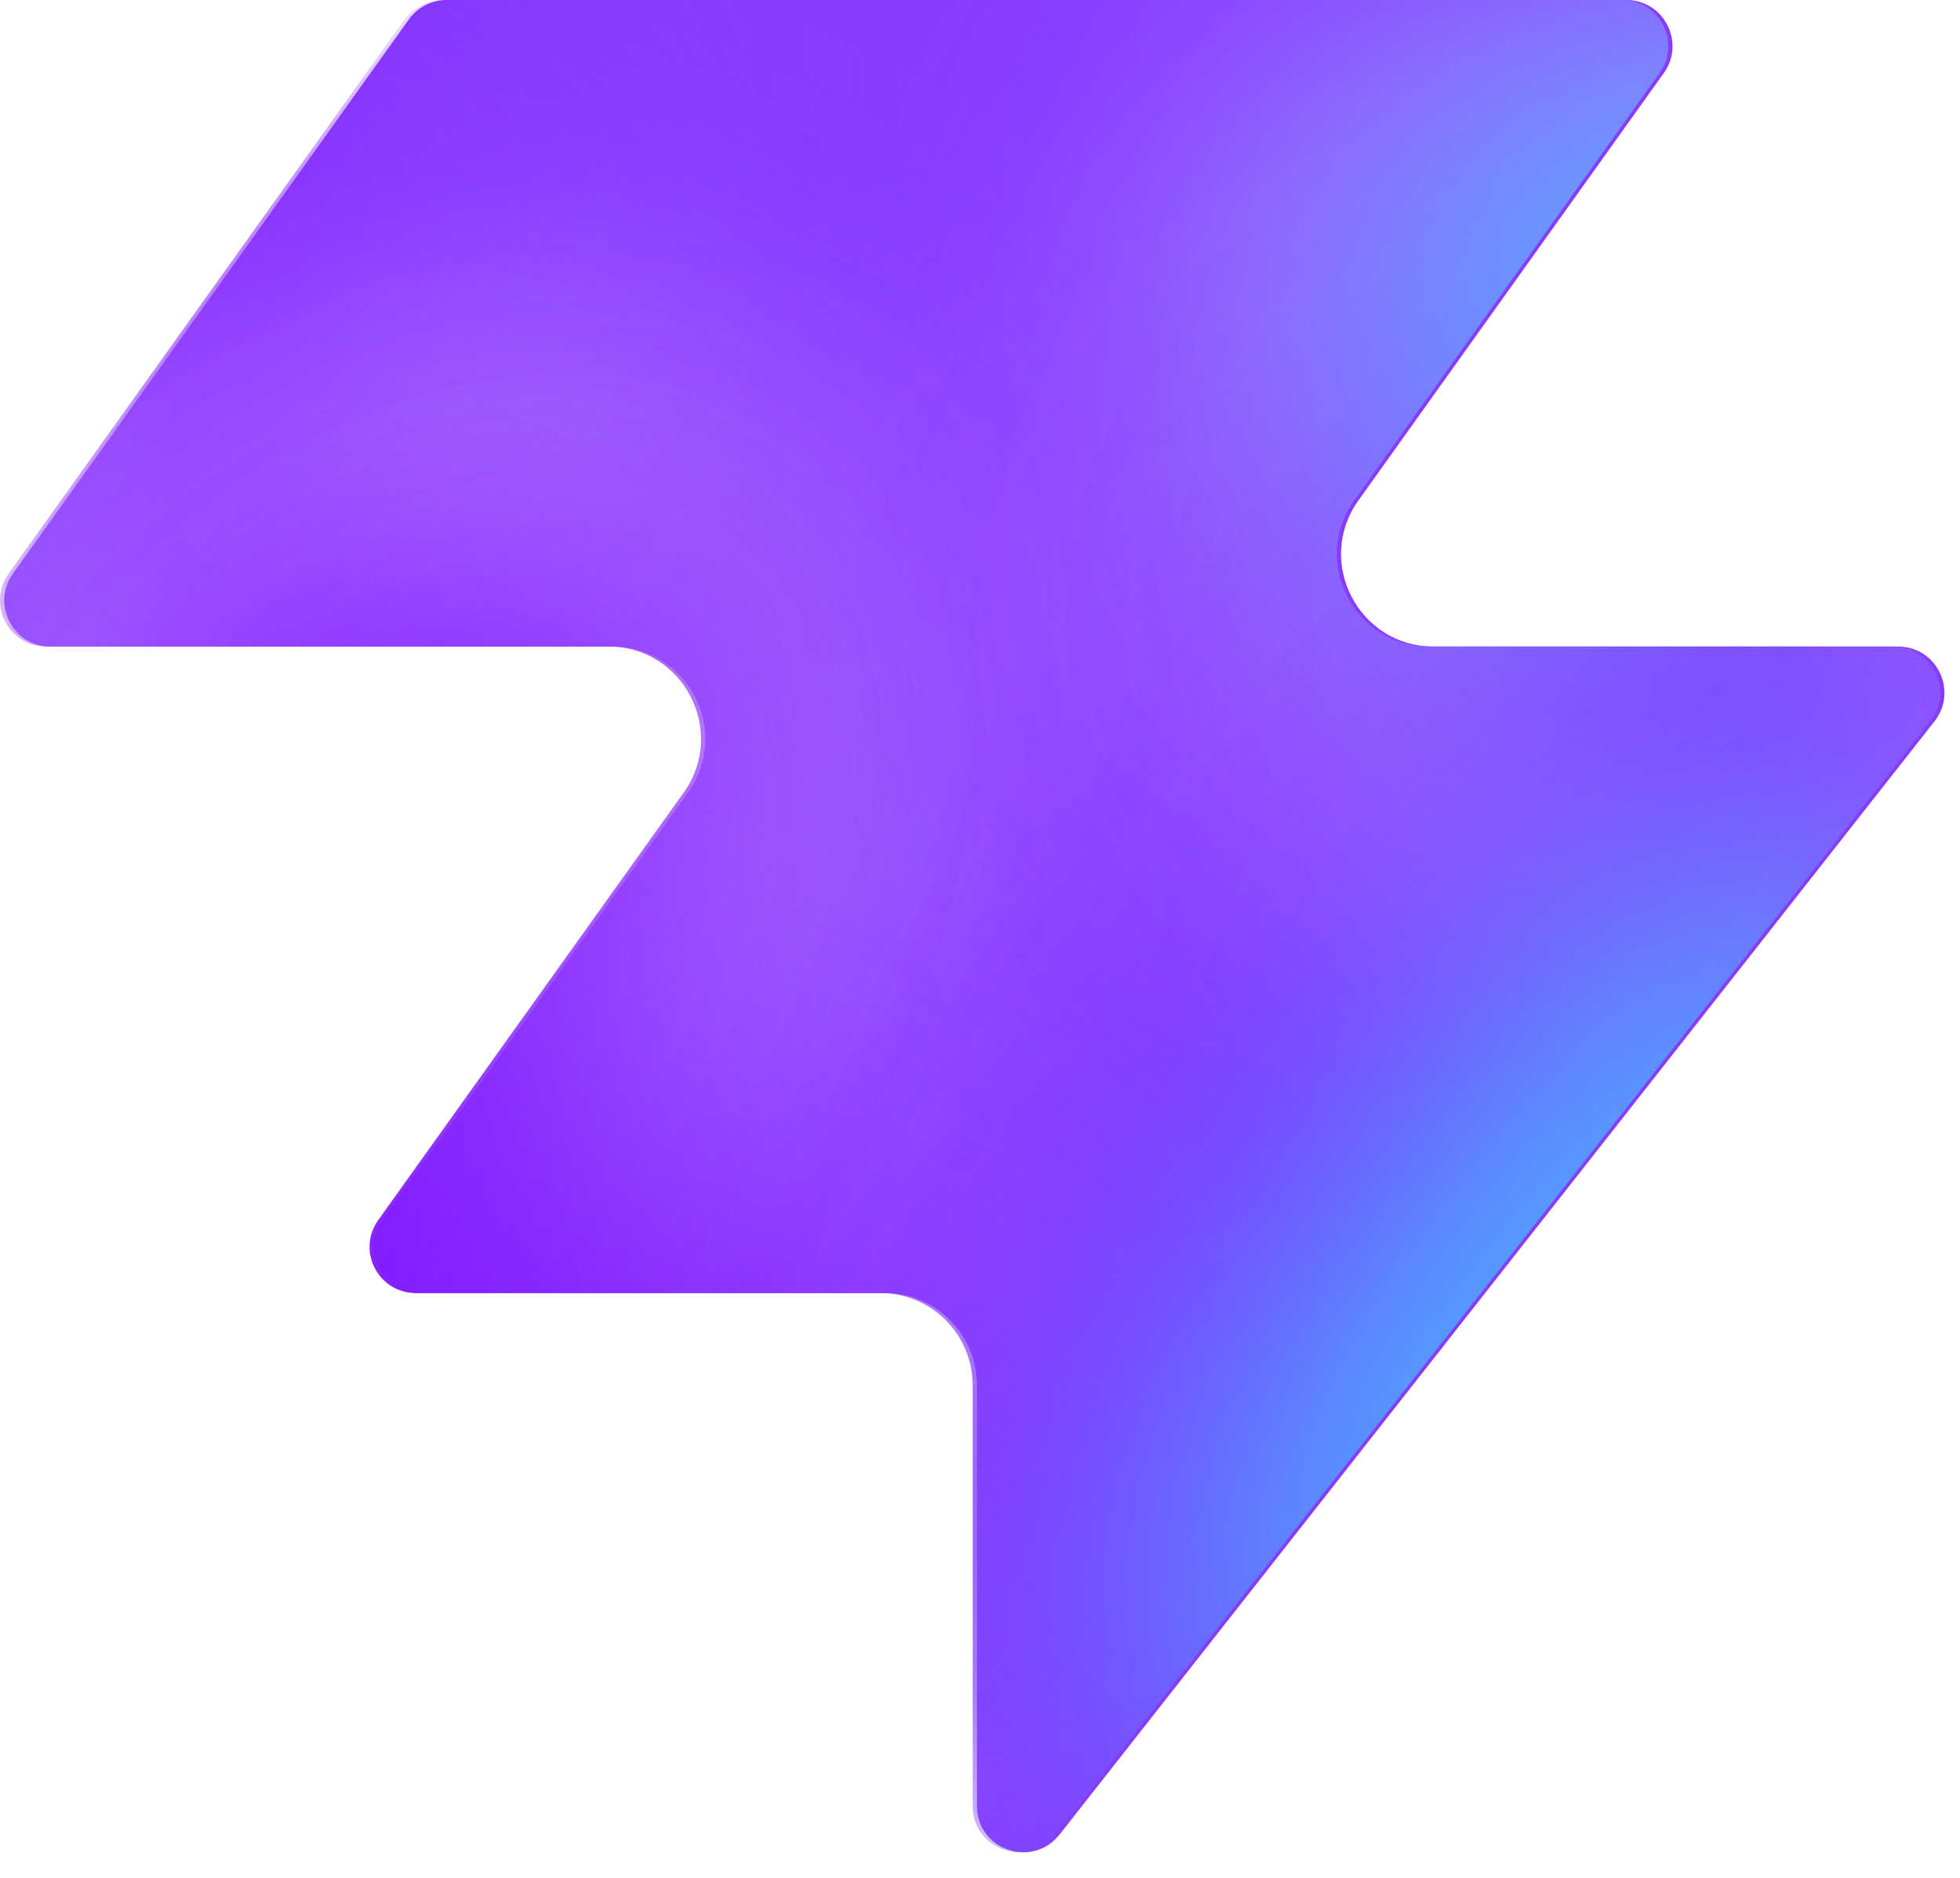
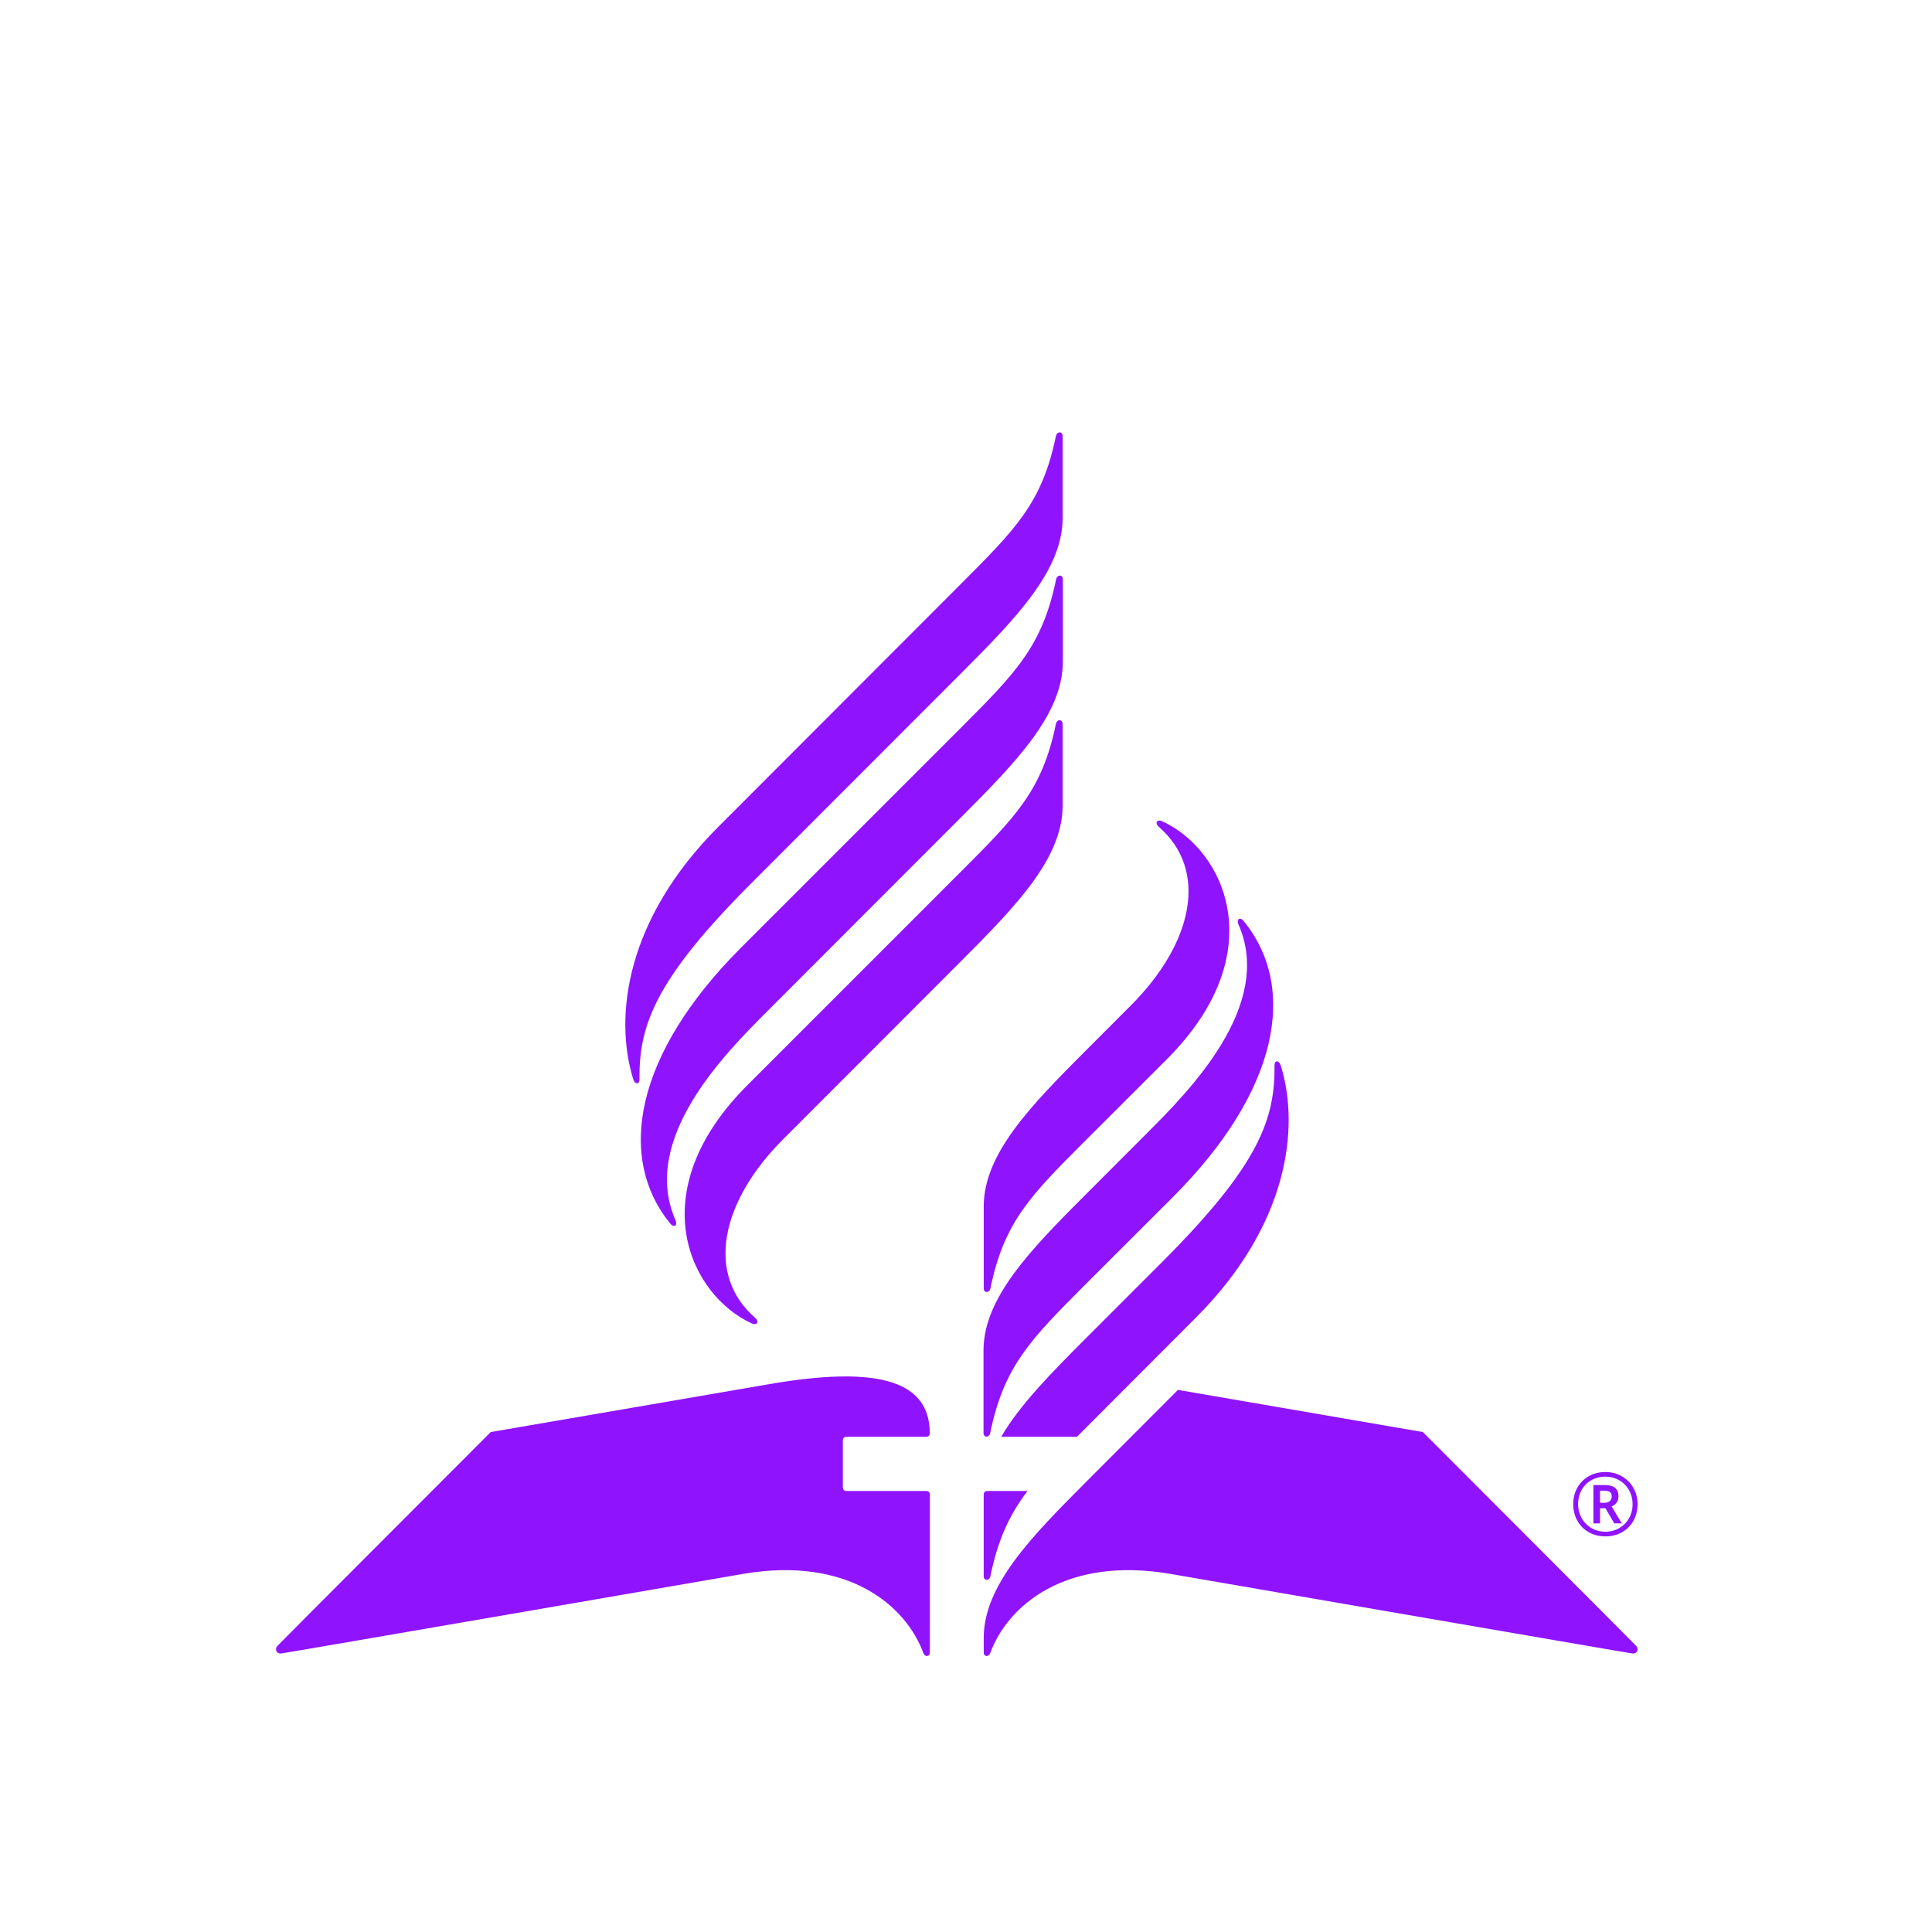
- <svg xmlns="http://www.w3.org/2000/svg" width="48" height="46" fill="none" viewBox="0 0 48 46">
-   <path fill="#863bff" d="M25.946 44.938c-.664.845-2.021.375-2.021-.698V33.937a2.26 2.26 0 0 0-2.262-2.262H10.287c-.92 0-1.456-1.04-.92-1.788l7.48-10.471c1.07-1.497 0-3.578-1.842-3.578H1.237c-.92 0-1.456-1.04-.92-1.788L10.013.474c.214-.297.556-.474.92-.474h28.894c.92 0 1.456 1.04.92 1.788l-7.48 10.471c-1.07 1.498 0 3.579 1.842 3.579h11.377c.943 0 1.473 1.088.89 1.83L25.947 44.94z" style="fill:#863bff;fill:color(display-p3 .525 .23 1);fill-opacity:1" />
-   <mask id="a" width="48" height="46" x="0" y="0" maskUnits="userSpaceOnUse" style="mask-type:alpha">
-     <path fill="#000" d="M25.842 44.938c-.664.844-2.021.375-2.021-.698V33.937a2.26 2.26 0 0 0-2.262-2.262H10.183c-.92 0-1.456-1.04-.92-1.788l7.48-10.471c1.07-1.498 0-3.579-1.842-3.579H1.133c-.92 0-1.456-1.04-.92-1.787L9.91.473c.214-.297.556-.474.92-.474h28.894c.92 0 1.456 1.04.92 1.788l-7.48 10.471c-1.07 1.498 0 3.578 1.842 3.578h11.377c.943 0 1.473 1.088.89 1.832L25.843 44.94z" style="fill:#000;fill-opacity:1" />
-   </mask>
-   <g mask="url(#a)">
-     <g filter="url(#b)">
-       <ellipse cx="5.508" cy="14.704" fill="#ede6ff" rx="5.508" ry="14.704" style="fill:#ede6ff;fill:color(display-p3 .927 .903 1);fill-opacity:1" transform="matrix(.00324 1 1 -.00324 -4.47 31.516)" />
-     </g>
-     <g filter="url(#c)">
-       <ellipse cx="10.399" cy="29.851" fill="#ede6ff" rx="10.399" ry="29.851" style="fill:#ede6ff;fill:color(display-p3 .927 .903 1);fill-opacity:1" transform="matrix(.00324 1 1 -.00324 -39.328 7.883)" />
-     </g>
-     <g filter="url(#d)">
-       <ellipse cx="5.508" cy="30.487" fill="#7e14ff" rx="5.508" ry="30.487" style="fill:#7e14ff;fill:color(display-p3 .492 .077 1);fill-opacity:1" transform="rotate(89.814 -25.913 -14.639)scale(1 -1)" />
-     </g>
-     <g filter="url(#e)">
-       <ellipse cx="5.508" cy="30.599" fill="#7e14ff" rx="5.508" ry="30.599" style="fill:#7e14ff;fill:color(display-p3 .492 .077 1);fill-opacity:1" transform="rotate(89.814 -32.644 -3.334)scale(1 -1)" />
-     </g>
-     <g filter="url(#f)">
-       <ellipse cx="5.508" cy="30.599" fill="#7e14ff" rx="5.508" ry="30.599" style="fill:#7e14ff;fill:color(display-p3 .492 .077 1);fill-opacity:1" transform="matrix(.00324 1 1 -.00324 -34.34 30.47)" />
-     </g>
-     <g filter="url(#g)">
-       <ellipse cx="14.072" cy="22.078" fill="#ede6ff" rx="14.072" ry="22.078" style="fill:#ede6ff;fill:color(display-p3 .927 .903 1);fill-opacity:1" transform="rotate(93.35 24.506 48.493)scale(-1 1)" />
-     </g>
-     <g filter="url(#h)">
-       <ellipse cx="3.47" cy="21.501" fill="#7e14ff" rx="3.47" ry="21.501" style="fill:#7e14ff;fill:color(display-p3 .492 .077 1);fill-opacity:1" transform="rotate(89.009 28.708 47.59)scale(-1 1)" />
-     </g>
-     <g filter="url(#i)">
-       <ellipse cx="3.47" cy="21.501" fill="#7e14ff" rx="3.47" ry="21.501" style="fill:#7e14ff;fill:color(display-p3 .492 .077 1);fill-opacity:1" transform="rotate(89.009 28.708 47.59)scale(-1 1)" />
-     </g>
-     <g filter="url(#j)">
-       <ellipse cx=".387" cy="8.972" fill="#7e14ff" rx="4.407" ry="29.108" style="fill:#7e14ff;fill:color(display-p3 .492 .077 1);fill-opacity:1" transform="rotate(39.51 .387 8.972)" />
-     </g>
-     <g filter="url(#k)">
-       <ellipse cx="47.523" cy="-6.092" fill="#7e14ff" rx="4.407" ry="29.108" style="fill:#7e14ff;fill:color(display-p3 .492 .077 1);fill-opacity:1" transform="rotate(37.892 47.523 -6.092)" />
-     </g>
-     <g filter="url(#l)">
-       <ellipse cx="41.412" cy="6.333" fill="#47bfff" rx="5.971" ry="9.665" style="fill:#47bfff;fill:color(display-p3 .28 .748 1);fill-opacity:1" transform="rotate(37.892 41.412 6.333)" />
-     </g>
-     <g filter="url(#m)">
-       <ellipse cx="-1.879" cy="38.332" fill="#7e14ff" rx="4.407" ry="29.108" style="fill:#7e14ff;fill:color(display-p3 .492 .077 1);fill-opacity:1" transform="rotate(37.892 -1.88 38.332)" />
-     </g>
-     <g filter="url(#n)">
-       <ellipse cx="-1.879" cy="38.332" fill="#7e14ff" rx="4.407" ry="29.108" style="fill:#7e14ff;fill:color(display-p3 .492 .077 1);fill-opacity:1" transform="rotate(37.892 -1.88 38.332)" />
-     </g>
-     <g filter="url(#o)">
-       <ellipse cx="35.651" cy="29.907" fill="#7e14ff" rx="4.407" ry="29.108" style="fill:#7e14ff;fill:color(display-p3 .492 .077 1);fill-opacity:1" transform="rotate(37.892 35.651 29.907)" />
-     </g>
-     <g filter="url(#p)">
-       <ellipse cx="38.418" cy="32.4" fill="#47bfff" rx="5.971" ry="15.297" style="fill:#47bfff;fill:color(display-p3 .28 .748 1);fill-opacity:1" transform="rotate(37.892 38.418 32.4)" />
-     </g>
+ <svg xmlns="http://www.w3.org/2000/svg" viewBox="0 0 210 210">
+   <defs>
+     <path id="a" d="M0 210h210V0H0z" />
+   </defs>
+   <g fill="none" fill-rule="evenodd">
+     <path fill="#9013FE" d="M106.924 171.313c0 .54.62.543.731 0 .824-3.998 2.075-6.663 4.03-9.25l-4.397.003c-.201 0-.364.162-.364.363v8.884zm31.611-55.503c.05 5.78-1.61 10.747-12.15 21.297l-8.336 8.338c-3.794 3.797-7.205 7.264-9.222 10.73h8.233l.974-.975 11.96-11.984c9.96-9.97 11.349-20.516 9.223-27.395-.181-.584-.687-.623-.682-.01zm-10.496 35.265l-9.99 10.008c-6.047 6.053-11.125 11.269-11.125 16.973l.006 1.588c0 .43.536.499.7.048 1.868-5.107 8.106-10.557 19.548-8.625 0 0 49.849 8.622 50.267 8.659.487.043.728-.437.414-.81-.189-.225-23.2-23.258-23.2-23.258l-26.62-4.583zm-36.062 10.988a.364.364 0 0 1-.364-.364v-5.163c0-.202.163-.364.364-.364l8.724.002c.201 0 .364-.163.364-.364-.023-4.637-3.515-7.788-17.508-5.35l-30.215 5.198s-23.012 23.033-23.2 23.258c-.315.373-.074.853.413.81.42-.037 50.267-8.66 50.267-8.66 11.443-1.931 17.681 3.52 19.548 8.626.164.45.701.383.701-.048l.001-17.218c0-.2-.163-.363-.364-.363h-8.731zm-13.928-72.16c-9.96 9.969-11.349 20.516-9.222 27.395.18.584.686.623.68.01-.05-5.78 1.612-10.746 12.151-21.296l22.721-22.735c6.047-6.054 11.125-11.27 11.125-16.973v-8.897c0-.542-.62-.544-.732 0-1.494 7.26-4.395 10.125-10.378 16.113L78.05 89.902zm37.477-26.933c0-.54-.62-.543-.732 0-1.494 7.261-4.388 10.17-10.37 16.16L80.56 102.993c-11.58 11.592-13.584 22.81-7.694 30.02.393.481.815.192.56-.388-3.895-8.819 5.443-18.17 9.889-22.62L104.401 88.9c6.047-6.053 11.125-11.269 11.125-16.973V62.97zm-34.311 55.008c-11.581 11.592-6.256 22.787.5 25.87.592.27.828-.211.374-.603-5.416-4.699-3.772-12.6 3.04-19.418l19.248-19.267c6.047-6.053 11.124-11.268 11.124-16.972v-8.896c0-.54-.62-.543-.73 0-1.495 7.259-4.39 10.112-10.373 16.1l-23.183 23.186zm25.688 37.771c0 .541.62.543.73 0 1.496-7.259 4.39-10.17 10.372-16.158l9.479-9.468c11.58-11.59 13.583-22.809 7.693-30.018-.393-.481-.815-.193-.558.387 3.893 8.819-5.444 18.169-9.89 22.62l-6.701 6.709c-6.048 6.052-11.125 11.267-11.125 16.971v8.957zm11.128-31.822c-5.983 5.988-8.879 8.841-10.373 16.101-.112.544-.731.542-.731 0v-8.896c0-5.703 5.077-10.92 11.125-16.972l4.862-4.868c6.813-6.82 8.457-14.719 3.04-19.418-.453-.392-.217-.874.376-.603 6.755 3.082 12.08 14.277.498 25.87l-8.797 8.786zM174.395 163.348c.496 0 .792-.277.792-.678 0-.447-.248-.64-.801-.64h-.468v1.318h.477zm-1.2-1.927h1.22c1.039 0 1.506.41 1.506 1.231 0 .6-.363.934-.744 1.087l1.107 1.85h-.82l-.955-1.65h-.59v1.65h-.725v-4.168zm4.262 2.079c0-1.65-1.231-2.995-2.957-2.995-1.726 0-2.966 1.25-2.966 2.995 0 1.65 1.24 2.995 2.966 2.995 1.632 0 2.957-1.25 2.957-2.995zm-6.457 0c0-2.03 1.47-3.5 3.5-3.5 1.936 0 3.5 1.47 3.5 3.5 0 2.032-1.468 3.5-3.5 3.5-2.03 0-3.5-1.468-3.5-3.5z" />
  </g>
-   <defs>
-     <filter id="b" width="60.045" height="41.654" x="-19.77" y="16.149" color-interpolation-filters="sRGB" filterUnits="userSpaceOnUse">
-       <feFlood flood-opacity="0" result="BackgroundImageFix" />
-       <feBlend in="SourceGraphic" in2="BackgroundImageFix" result="shape" />
-       <feGaussianBlur result="effect1_foregroundBlur_2002_17158" stdDeviation="7.659" />
-     </filter>
-     <filter id="c" width="90.34" height="51.437" x="-54.613" y="-7.533" color-interpolation-filters="sRGB" filterUnits="userSpaceOnUse">
-       <feFlood flood-opacity="0" result="BackgroundImageFix" />
-       <feBlend in="SourceGraphic" in2="BackgroundImageFix" result="shape" />
-       <feGaussianBlur result="effect1_foregroundBlur_2002_17158" stdDeviation="7.659" />
-     </filter>
-     <filter id="d" width="79.355" height="29.4" x="-49.64" y="2.03" color-interpolation-filters="sRGB" filterUnits="userSpaceOnUse">
-       <feFlood flood-opacity="0" result="BackgroundImageFix" />
-       <feBlend in="SourceGraphic" in2="BackgroundImageFix" result="shape" />
-       <feGaussianBlur result="effect1_foregroundBlur_2002_17158" stdDeviation="4.596" />
-     </filter>
-     <filter id="e" width="79.579" height="29.4" x="-45.045" y="20.029" color-interpolation-filters="sRGB" filterUnits="userSpaceOnUse">
-       <feFlood flood-opacity="0" result="BackgroundImageFix" />
-       <feBlend in="SourceGraphic" in2="BackgroundImageFix" result="shape" />
-       <feGaussianBlur result="effect1_foregroundBlur_2002_17158" stdDeviation="4.596" />
-     </filter>
-     <filter id="f" width="79.579" height="29.4" x="-43.513" y="21.178" color-interpolation-filters="sRGB" filterUnits="userSpaceOnUse">
-       <feFlood flood-opacity="0" result="BackgroundImageFix" />
-       <feBlend in="SourceGraphic" in2="BackgroundImageFix" result="shape" />
-       <feGaussianBlur result="effect1_foregroundBlur_2002_17158" stdDeviation="4.596" />
-     </filter>
-     <filter id="g" width="74.749" height="58.852" x="15.756" y="-17.901" color-interpolation-filters="sRGB" filterUnits="userSpaceOnUse">
-       <feFlood flood-opacity="0" result="BackgroundImageFix" />
-       <feBlend in="SourceGraphic" in2="BackgroundImageFix" result="shape" />
-       <feGaussianBlur result="effect1_foregroundBlur_2002_17158" stdDeviation="7.659" />
-     </filter>
-     <filter id="h" width="61.377" height="25.362" x="23.548" y="2.284" color-interpolation-filters="sRGB" filterUnits="userSpaceOnUse">
-       <feFlood flood-opacity="0" result="BackgroundImageFix" />
-       <feBlend in="SourceGraphic" in2="BackgroundImageFix" result="shape" />
-       <feGaussianBlur result="effect1_foregroundBlur_2002_17158" stdDeviation="4.596" />
-     </filter>
-     <filter id="i" width="61.377" height="25.362" x="23.548" y="2.284" color-interpolation-filters="sRGB" filterUnits="userSpaceOnUse">
-       <feFlood flood-opacity="0" result="BackgroundImageFix" />
-       <feBlend in="SourceGraphic" in2="BackgroundImageFix" result="shape" />
-       <feGaussianBlur result="effect1_foregroundBlur_2002_17158" stdDeviation="4.596" />
-     </filter>
-     <filter id="j" width="56.045" height="63.649" x="-27.636" y="-22.853" color-interpolation-filters="sRGB" filterUnits="userSpaceOnUse">
-       <feFlood flood-opacity="0" result="BackgroundImageFix" />
-       <feBlend in="SourceGraphic" in2="BackgroundImageFix" result="shape" />
-       <feGaussianBlur result="effect1_foregroundBlur_2002_17158" stdDeviation="4.596" />
-     </filter>
-     <filter id="k" width="54.814" height="64.646" x="20.116" y="-38.415" color-interpolation-filters="sRGB" filterUnits="userSpaceOnUse">
-       <feFlood flood-opacity="0" result="BackgroundImageFix" />
-       <feBlend in="SourceGraphic" in2="BackgroundImageFix" result="shape" />
-       <feGaussianBlur result="effect1_foregroundBlur_2002_17158" stdDeviation="4.596" />
-     </filter>
-     <filter id="l" width="33.541" height="35.313" x="24.641" y="-11.323" color-interpolation-filters="sRGB" filterUnits="userSpaceOnUse">
-       <feFlood flood-opacity="0" result="BackgroundImageFix" />
-       <feBlend in="SourceGraphic" in2="BackgroundImageFix" result="shape" />
-       <feGaussianBlur result="effect1_foregroundBlur_2002_17158" stdDeviation="4.596" />
-     </filter>
-     <filter id="m" width="54.814" height="64.646" x="-29.286" y="6.009" color-interpolation-filters="sRGB" filterUnits="userSpaceOnUse">
-       <feFlood flood-opacity="0" result="BackgroundImageFix" />
-       <feBlend in="SourceGraphic" in2="BackgroundImageFix" result="shape" />
-       <feGaussianBlur result="effect1_foregroundBlur_2002_17158" stdDeviation="4.596" />
-     </filter>
-     <filter id="n" width="54.814" height="64.646" x="-29.286" y="6.009" color-interpolation-filters="sRGB" filterUnits="userSpaceOnUse">
-       <feFlood flood-opacity="0" result="BackgroundImageFix" />
-       <feBlend in="SourceGraphic" in2="BackgroundImageFix" result="shape" />
-       <feGaussianBlur result="effect1_foregroundBlur_2002_17158" stdDeviation="4.596" />
-     </filter>
-     <filter id="o" width="54.814" height="64.646" x="8.244" y="-2.416" color-interpolation-filters="sRGB" filterUnits="userSpaceOnUse">
-       <feFlood flood-opacity="0" result="BackgroundImageFix" />
-       <feBlend in="SourceGraphic" in2="BackgroundImageFix" result="shape" />
-       <feGaussianBlur result="effect1_foregroundBlur_2002_17158" stdDeviation="4.596" />
-     </filter>
-     <filter id="p" width="39.409" height="43.623" x="18.713" y="10.588" color-interpolation-filters="sRGB" filterUnits="userSpaceOnUse">
-       <feFlood flood-opacity="0" result="BackgroundImageFix" />
-       <feBlend in="SourceGraphic" in2="BackgroundImageFix" result="shape" />
-       <feGaussianBlur result="effect1_foregroundBlur_2002_17158" stdDeviation="4.596" />
-     </filter>
-   </defs>
</svg>
